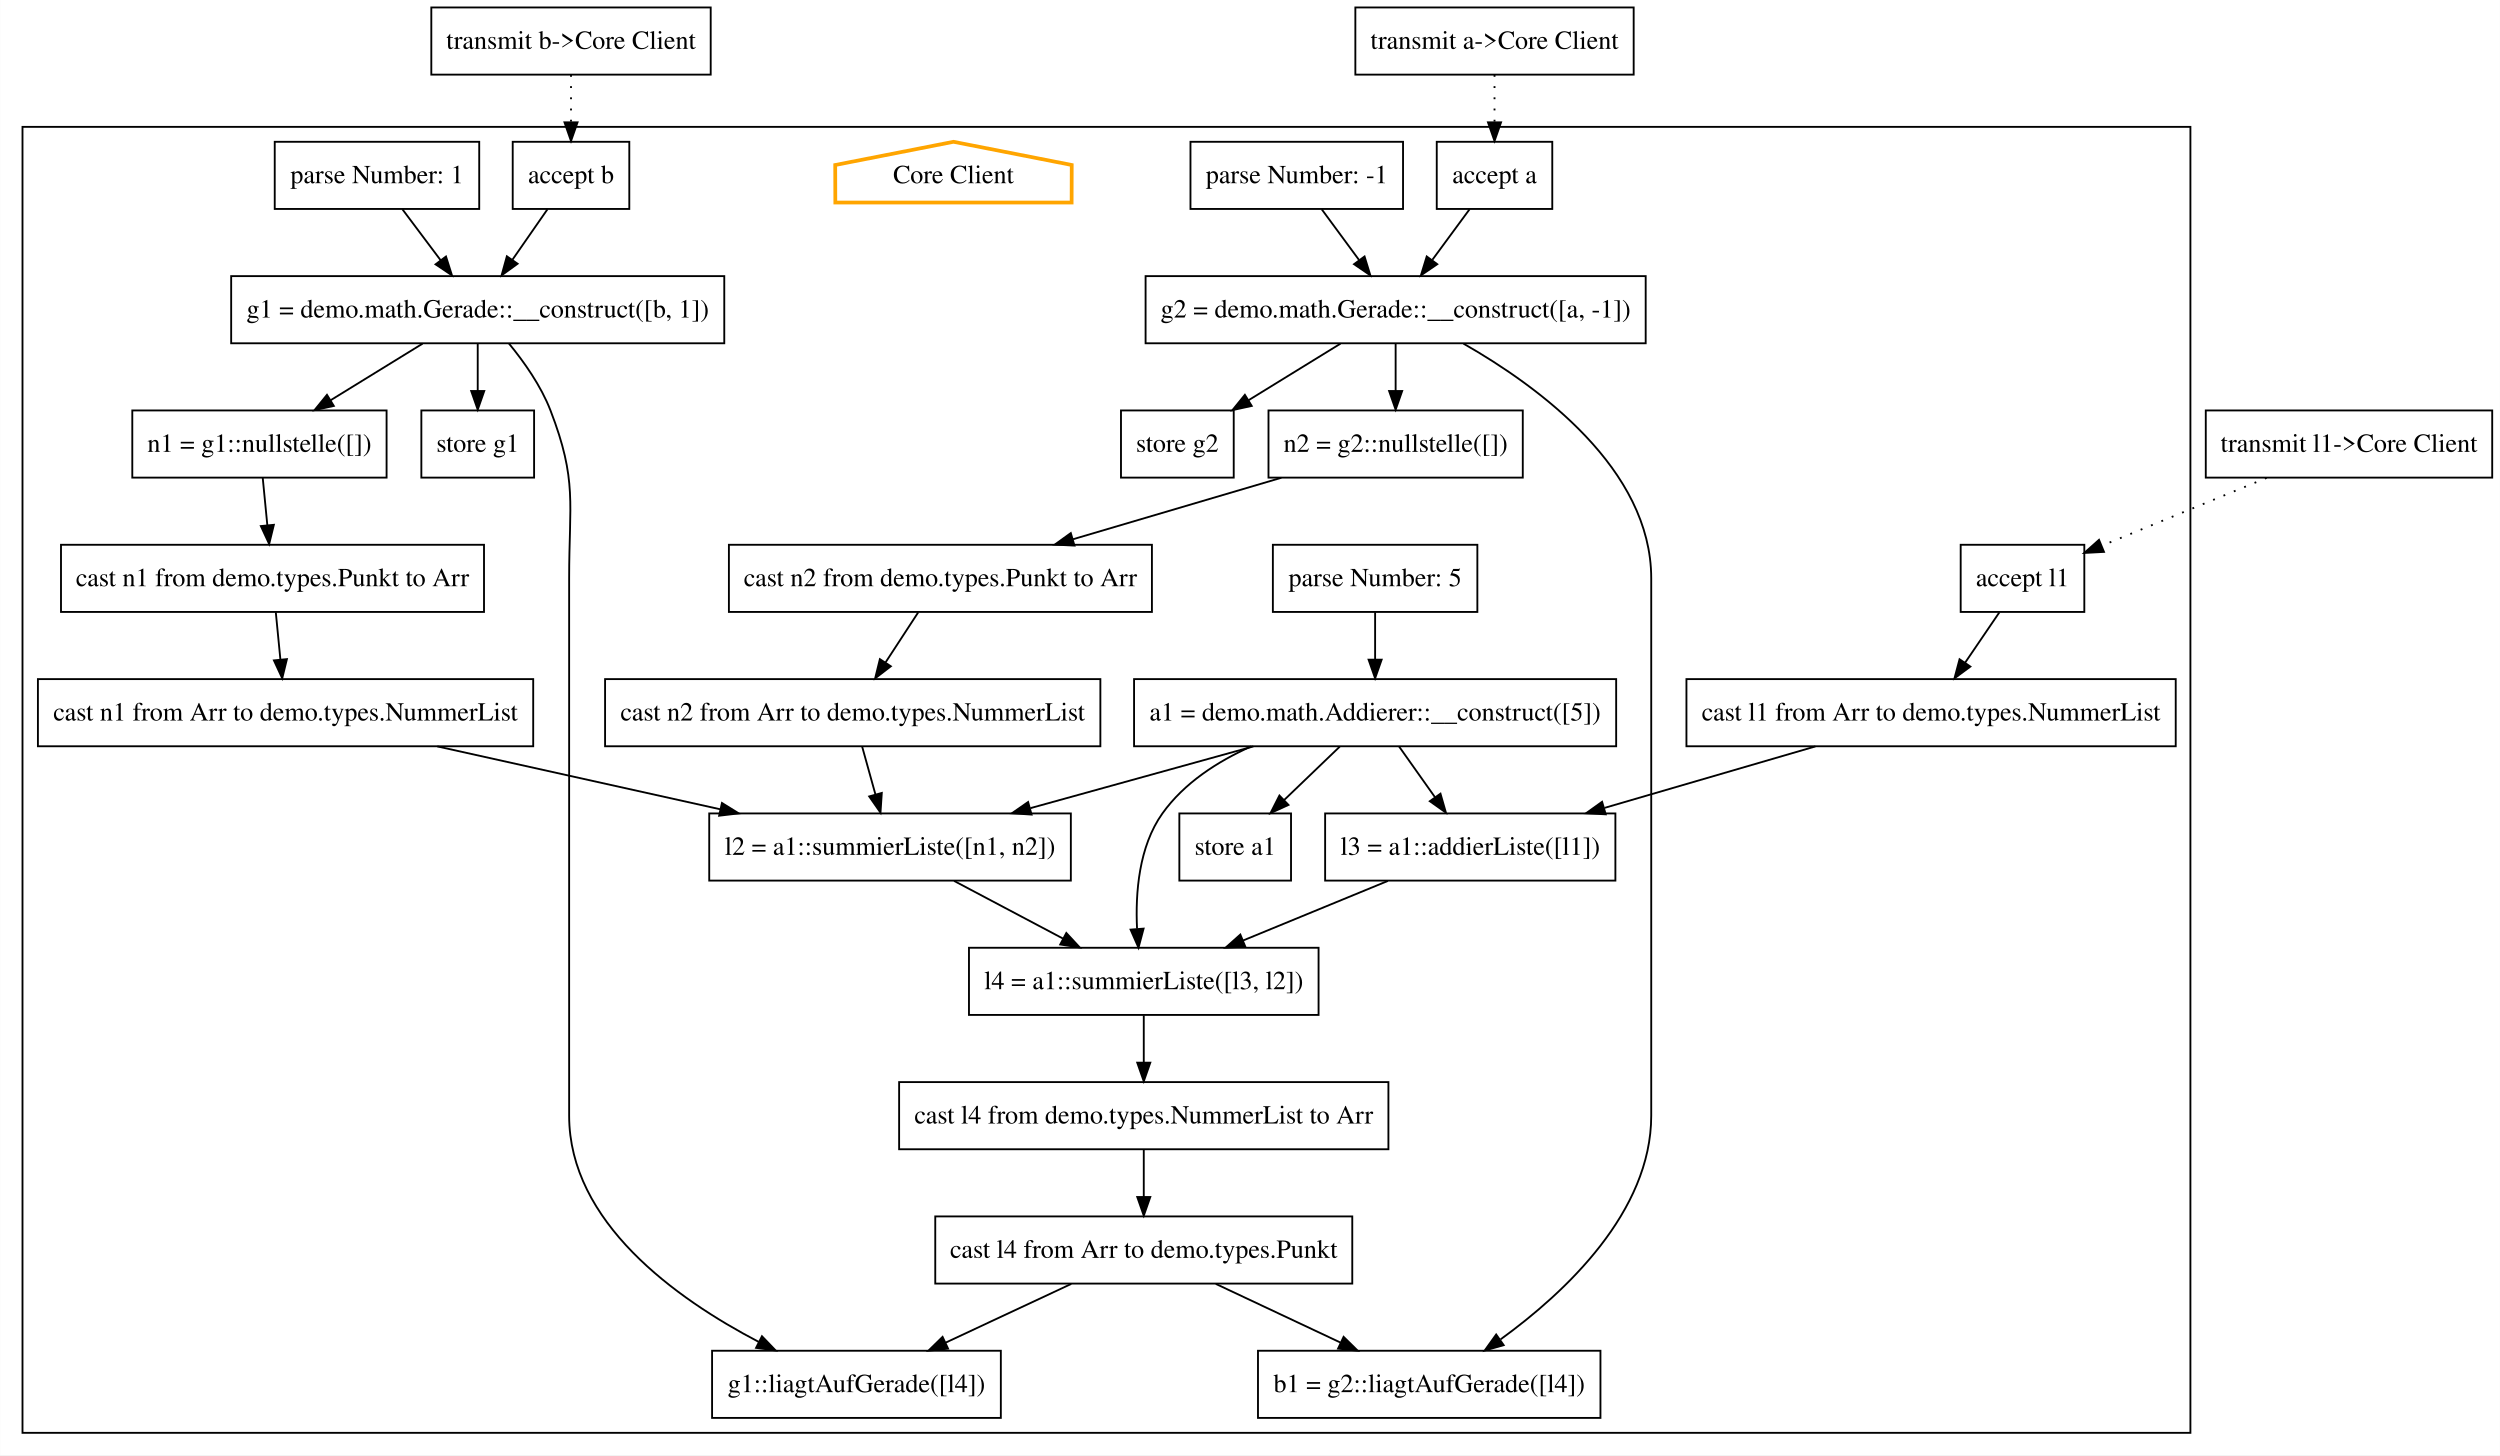
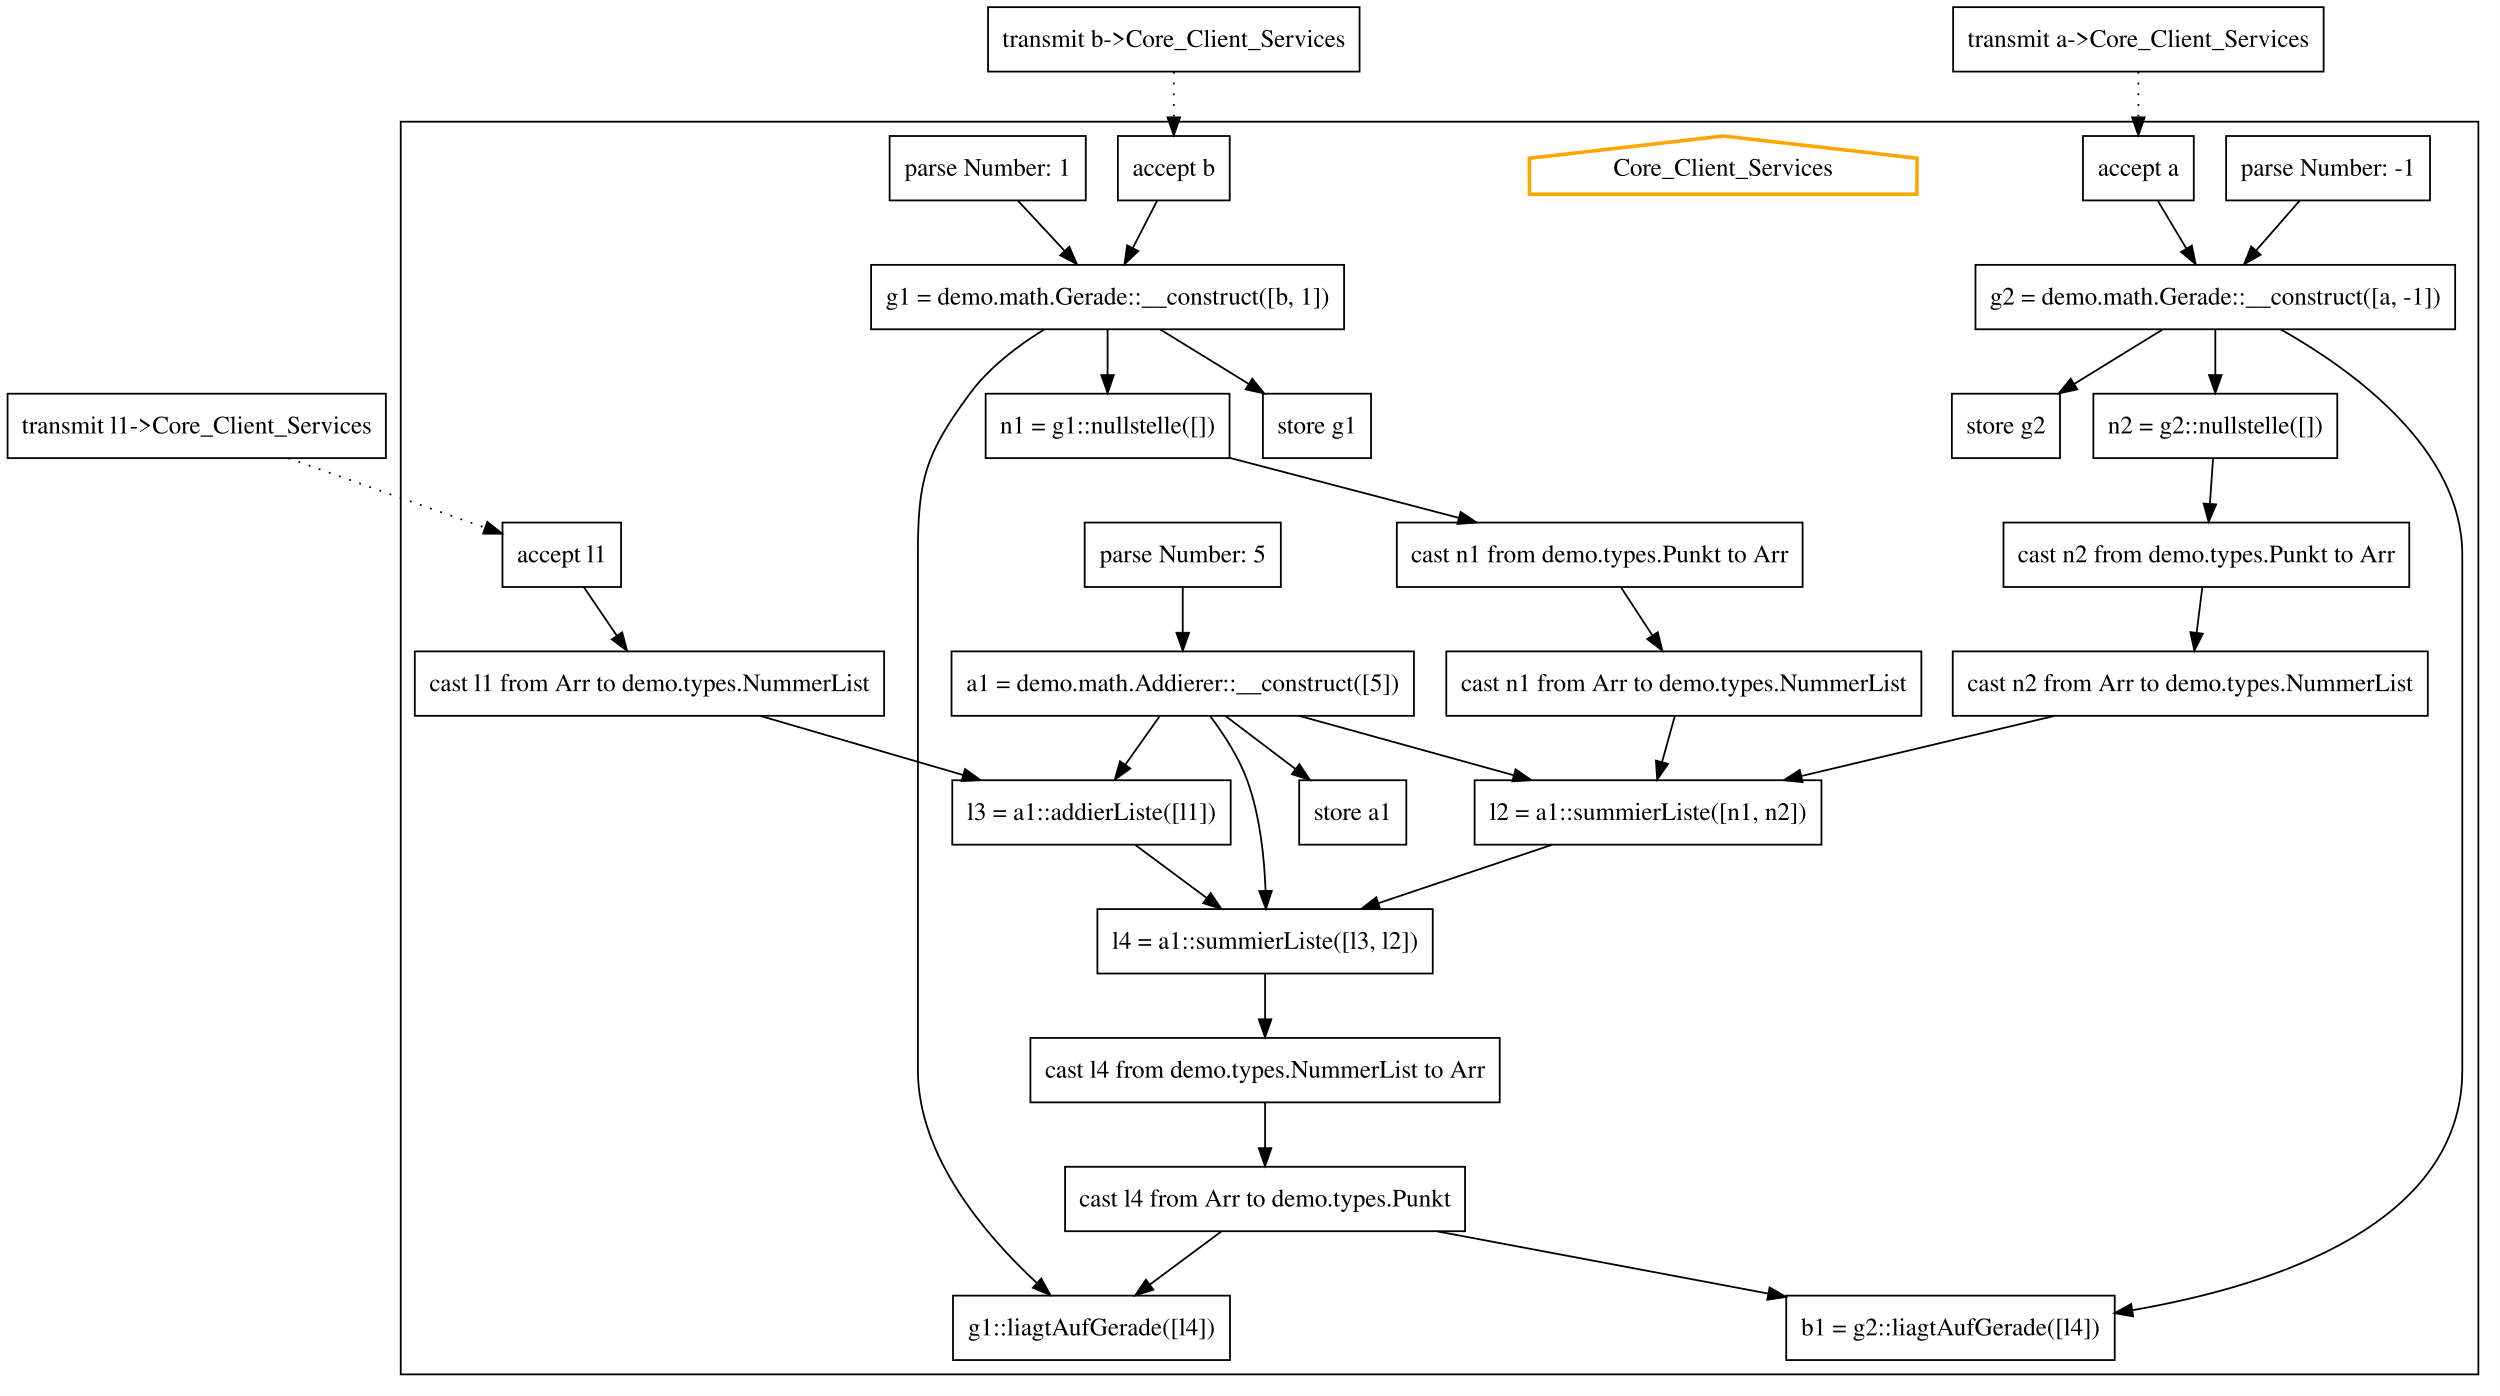
- <svg xmlns="http://www.w3.org/2000/svg" width="1340pt" height="780pt" viewBox="0.00 0.00 1339.88 780.00">
+ <svg xmlns="http://www.w3.org/2000/svg" width="1397pt" height="780pt" viewBox="0.00 0.00 1396.85 780.00">
  <g id="graph0" class="graph" transform="scale(1 1) rotate(0) translate(4 776)">
-     <polygon fill="#ffffff" stroke="transparent" points="-4,4 -4,-776 1335.882,-776 1335.882,4 -4,4" />
+     <polygon fill="#ffffff" stroke="transparent" points="-4,4 -4,-776 1392.846,-776 1392.846,4 -4,4" />
    <g id="clust1" class="cluster">
-       <polygon fill="none" stroke="#000000" points="8,-8 8,-708 1170,-708 1170,-8 8,-8" />
+       <polygon fill="none" stroke="#000000" points="219.846,-8 219.846,-708 1380.846,-708 1380.846,-8 219.846,-8" />
    </g>
    <g id="node1" class="node">
-       <polygon fill="none" stroke="#000000" points="871.589,-772 722.411,-772 722.411,-736 871.589,-736 871.589,-772" />
-       <text text-anchor="middle" x="797" y="-749.8" font-family="Times,serif" font-size="14.00" fill="#000000">transmit a-&gt;Core Client</text>
+       <polygon fill="none" stroke="#000000" points="211.539,-556 .154,-556 .154,-520 211.539,-520 211.539,-556" />
+       <text text-anchor="middle" x="105.846" y="-533.8" font-family="Times,serif" font-size="14.00" fill="#000000">transmit l1-&gt;Core_Client_Services</text>
    </g>
    <g id="node5" class="node">
-       <polygon fill="none" stroke="#000000" points="827.961,-700 766.039,-700 766.039,-664 827.961,-664 827.961,-700" />
-       <text text-anchor="middle" x="797" y="-677.8" font-family="Times,serif" font-size="14.00" fill="#000000">accept a</text>
+       <polygon fill="none" stroke="#000000" points="342.981,-484 276.711,-484 276.711,-448 342.981,-448 342.981,-484" />
+       <text text-anchor="middle" x="309.846" y="-461.8" font-family="Times,serif" font-size="14.00" fill="#000000">accept l1</text>
    </g>
    <g id="edge30" class="edge">
-       <path fill="none" stroke="#000000" stroke-dasharray="1,5" d="M797,-735.831C797,-728.131 797,-718.974 797,-710.417" />
-       <polygon fill="#000000" stroke="#000000" points="800.5,-710.413 797,-700.413 793.5,-710.413 800.5,-710.413" />
+       <path fill="none" stroke="#000000" stroke-dasharray="1,5" d="M157.061,-519.924C190.967,-507.957 234.925,-492.443 266.981,-481.129" />
+       <polygon fill="#000000" stroke="#000000" points="268.257,-484.39 276.522,-477.761 265.927,-477.789 268.257,-484.39" />
    </g>
    <g id="node2" class="node">
-       <polygon fill="none" stroke="#000000" points="1331.765,-556 1178.235,-556 1178.235,-520 1331.765,-520 1331.765,-556" />
-       <text text-anchor="middle" x="1255" y="-533.8" font-family="Times,serif" font-size="14.00" fill="#000000">transmit l1-&gt;Core Client</text>
+       <polygon fill="none" stroke="#000000" points="755.649,-772 548.043,-772 548.043,-736 755.649,-736 755.649,-772" />
+       <text text-anchor="middle" x="651.846" y="-749.8" font-family="Times,serif" font-size="14.00" fill="#000000">transmit b-&gt;Core_Client_Services</text>
+     </g>
+     <g id="node3" class="node">
+       <polygon fill="none" stroke="#000000" points="683.092,-700 620.601,-700 620.601,-664 683.092,-664 683.092,-700" />
+       <text text-anchor="middle" x="651.846" y="-677.8" font-family="Times,serif" font-size="14.00" fill="#000000">accept b</text>
+     </g>
+     <g id="edge31" class="edge">
+       <path fill="none" stroke="#000000" stroke-dasharray="1,5" d="M651.846,-735.831C651.846,-728.131 651.846,-718.974 651.846,-710.417" />
+       <polygon fill="#000000" stroke="#000000" points="655.346,-710.413 651.846,-700.413 648.346,-710.413 655.346,-710.413" />
+     </g>
+     <g id="node24" class="node">
+       <polygon fill="none" stroke="#000000" points="746.998,-628 482.695,-628 482.695,-592 746.998,-592 746.998,-628" />
+       <text text-anchor="middle" x="614.846" y="-605.8" font-family="Times,serif" font-size="14.00" fill="#000000">g1 = demo.math.Gerade::__construct([b, 1])</text>
+     </g>
+     <g id="edge2" class="edge">
+       <path fill="none" stroke="#000000" d="M642.51,-663.831C638.422,-655.877 633.536,-646.369 629.015,-637.572" />
+       <polygon fill="#000000" stroke="#000000" points="631.992,-635.708 624.309,-628.413 625.766,-638.907 631.992,-635.708" />
+     </g>
+     <g id="node4" class="node">
+       <polygon fill="none" stroke="#000000" points="1221.807,-700 1159.886,-700 1159.886,-664 1221.807,-664 1221.807,-700" />
+       <text text-anchor="middle" x="1190.846" y="-677.8" font-family="Times,serif" font-size="14.00" fill="#000000">accept a</text>
+     </g>
+     <g id="node23" class="node">
+       <polygon fill="none" stroke="#000000" points="1367.873,-628 1099.819,-628 1099.819,-592 1367.873,-592 1367.873,-628" />
+       <text text-anchor="middle" x="1233.846" y="-605.8" font-family="Times,serif" font-size="14.00" fill="#000000">g2 = demo.math.Gerade::__construct([a, -1])</text>
+     </g>
+     <g id="edge10" class="edge">
+       <path fill="none" stroke="#000000" d="M1201.697,-663.831C1206.548,-655.708 1212.368,-645.964 1217.714,-637.012" />
+       <polygon fill="#000000" stroke="#000000" points="1220.727,-638.793 1222.849,-628.413 1214.717,-635.204 1220.727,-638.793" />
+     </g>
+     <g id="node28" class="node">
+       <polygon fill="none" stroke="#000000" points="489.974,-412 227.718,-412 227.718,-376 489.974,-376 489.974,-412" />
+       <text text-anchor="middle" x="358.846" y="-389.8" font-family="Times,serif" font-size="14.00" fill="#000000">cast l1 from Arr to demo.types.NummerList</text>
+     </g>
+     <g id="edge4" class="edge">
+       <path fill="none" stroke="#000000" d="M322.211,-447.831C327.797,-439.623 334.509,-429.761 340.653,-420.732" />
+       <polygon fill="#000000" stroke="#000000" points="343.582,-422.65 346.315,-412.413 337.795,-418.711 343.582,-422.65" />
    </g>
    <g id="node6" class="node">
-       <polygon fill="none" stroke="#000000" points="1113.135,-484 1046.865,-484 1046.865,-448 1113.135,-448 1113.135,-484" />
-       <text text-anchor="middle" x="1080" y="-461.8" font-family="Times,serif" font-size="14.00" fill="#000000">accept l1</text>
-     </g>
-     <g id="edge31" class="edge">
-       <path fill="none" stroke="#000000" stroke-dasharray="1,5" d="M1210.84,-519.831C1183.786,-508.701 1149.337,-494.527 1122.579,-483.518" />
-       <polygon fill="#000000" stroke="#000000" points="1123.676,-480.185 1113.096,-479.617 1121.012,-486.658 1123.676,-480.185" />
-     </g>
-     <g id="node3" class="node">
-       <polygon fill="none" stroke="#000000" points="333.246,-700 270.754,-700 270.754,-664 333.246,-664 333.246,-700" />
-       <text text-anchor="middle" x="302" y="-677.8" font-family="Times,serif" font-size="14.00" fill="#000000">accept b</text>
+       <polygon fill="none" stroke="#000000" points="1294.363,-772 1087.33,-772 1087.33,-736 1294.363,-736 1294.363,-772" />
+       <text text-anchor="middle" x="1190.846" y="-749.8" font-family="Times,serif" font-size="14.00" fill="#000000">transmit a-&gt;Core_Client_Services</text>
+     </g>
+     <g id="edge32" class="edge">
+       <path fill="none" stroke="#000000" stroke-dasharray="1,5" d="M1190.846,-735.831C1190.846,-728.131 1190.846,-718.974 1190.846,-710.417" />
+       <polygon fill="#000000" stroke="#000000" points="1194.346,-710.413 1190.846,-700.413 1187.346,-710.413 1194.346,-710.413" />
+     </g>
+     <g id="node7" class="node">
+       <polygon fill="none" stroke="#ffa500" stroke-width="2" points="1067.192,-687.562 958.846,-700 850.5,-687.562 850.601,-667.438 1067.091,-667.438 1067.192,-687.562" />
+       <text text-anchor="middle" x="958.846" y="-677.8" font-family="Times,serif" font-size="14.00" fill="#000000">Core_Client_Services</text>
+     </g>
+     <g id="node8" class="node">
+       <polygon fill="none" stroke="#000000" points="1177.629,-52 994.064,-52 994.064,-16 1177.629,-16 1177.629,-52" />
+       <text text-anchor="middle" x="1085.846" y="-29.8" font-family="Times,serif" font-size="14.00" fill="#000000">b1 = g2::liagtAufGerade([l4])</text>
+     </g>
+     <g id="node9" class="node">
+       <polygon fill="none" stroke="#000000" points="1342.216,-484 1115.477,-484 1115.477,-448 1342.216,-448 1342.216,-484" />
+       <text text-anchor="middle" x="1228.846" y="-461.8" font-family="Times,serif" font-size="14.00" fill="#000000">cast n2 from demo.types.Punkt to Arr</text>
+     </g>
+     <g id="node29" class="node">
+       <polygon fill="none" stroke="#000000" points="1352.585,-412 1087.108,-412 1087.108,-376 1352.585,-376 1352.585,-412" />
+       <text text-anchor="middle" x="1219.846" y="-389.8" font-family="Times,serif" font-size="14.00" fill="#000000">cast n2 from Arr to demo.types.NummerList</text>
+     </g>
+     <g id="edge1" class="edge">
+       <path fill="none" stroke="#000000" d="M1226.575,-447.831C1225.613,-440.131 1224.468,-430.974 1223.398,-422.417" />
+       <polygon fill="#000000" stroke="#000000" points="1226.861,-421.902 1222.148,-412.413 1219.915,-422.77 1226.861,-421.902" />
+     </g>
+     <g id="node10" class="node">
+       <polygon fill="none" stroke="#000000" points="796.539,-268 609.154,-268 609.154,-232 796.539,-232 796.539,-268" />
+       <text text-anchor="middle" x="702.846" y="-245.8" font-family="Times,serif" font-size="14.00" fill="#000000">l4 = a1::summierListe([l3, l2])</text>
+     </g>
+     <g id="node22" class="node">
+       <polygon fill="none" stroke="#000000" points="833.974,-196 571.718,-196 571.718,-160 833.974,-160 833.974,-196" />
+       <text text-anchor="middle" x="702.846" y="-173.8" font-family="Times,serif" font-size="14.00" fill="#000000">cast l4 from demo.types.NummerList to Arr</text>
+     </g>
+     <g id="edge3" class="edge">
+       <path fill="none" stroke="#000000" d="M702.846,-231.831C702.846,-224.131 702.846,-214.974 702.846,-206.417" />
+       <polygon fill="#000000" stroke="#000000" points="706.346,-206.413 702.846,-196.413 699.346,-206.413 706.346,-206.413" />
+     </g>
+     <g id="node11" class="node">
+       <polygon fill="none" stroke="#000000" points="711.65,-484 602.042,-484 602.042,-448 711.65,-448 711.65,-484" />
+       <text text-anchor="middle" x="656.846" y="-461.8" font-family="Times,serif" font-size="14.00" fill="#000000">parse Number: 5</text>
+     </g>
+     <g id="node30" class="node">
+       <polygon fill="none" stroke="#000000" points="786.049,-412 527.643,-412 527.643,-376 786.049,-376 786.049,-412" />
+       <text text-anchor="middle" x="656.846" y="-389.8" font-family="Times,serif" font-size="14.00" fill="#000000">a1 = demo.math.Addierer::__construct([5])</text>
+     </g>
+     <g id="edge5" class="edge">
+       <path fill="none" stroke="#000000" d="M656.846,-447.831C656.846,-440.131 656.846,-430.974 656.846,-422.417" />
+       <polygon fill="#000000" stroke="#000000" points="660.346,-422.413 656.846,-412.413 653.346,-422.413 660.346,-422.413" />
    </g>
    <g id="node12" class="node">
-       <polygon fill="none" stroke="#000000" points="384.151,-628 119.849,-628 119.849,-592 384.151,-592 384.151,-628" />
-       <text text-anchor="middle" x="252" y="-605.8" font-family="Times,serif" font-size="14.00" fill="#000000">g1 = demo.math.Gerade::__construct([b, 1])</text>
-     </g>
-     <g id="edge2" class="edge">
-       <path fill="none" stroke="#000000" d="M289.383,-663.831C283.683,-655.623 276.834,-645.761 270.564,-636.732" />
-       <polygon fill="#000000" stroke="#000000" points="273.366,-634.631 264.787,-628.413 267.616,-638.623 273.366,-634.631" />
-     </g>
-     <g id="node4" class="node">
-       <polygon fill="none" stroke="#000000" points="376.875,-772 227.125,-772 227.125,-736 376.875,-736 376.875,-772" />
-       <text text-anchor="middle" x="302" y="-749.8" font-family="Times,serif" font-size="14.00" fill="#000000">transmit b-&gt;Core Client</text>
-     </g>
-     <g id="edge32" class="edge">
-       <path fill="none" stroke="#000000" stroke-dasharray="1,5" d="M302,-735.831C302,-728.131 302,-718.974 302,-710.417" />
-       <polygon fill="#000000" stroke="#000000" points="305.5,-710.413 302,-700.413 298.5,-710.413 305.5,-710.413" />
-     </g>
-     <g id="node22" class="node">
-       <polygon fill="none" stroke="#000000" points="878.027,-628 609.973,-628 609.973,-592 878.027,-592 878.027,-628" />
-       <text text-anchor="middle" x="744" y="-605.8" font-family="Times,serif" font-size="14.00" fill="#000000">g2 = demo.math.Gerade::__construct([a, -1])</text>
+       <polygon fill="none" stroke="#000000" points="1003.216,-484 776.477,-484 776.477,-448 1003.216,-448 1003.216,-484" />
+       <text text-anchor="middle" x="889.846" y="-461.8" font-family="Times,serif" font-size="14.00" fill="#000000">cast n1 from demo.types.Punkt to Arr</text>
+     </g>
+     <g id="node15" class="node">
+       <polygon fill="none" stroke="#000000" points="1069.585,-412 804.108,-412 804.108,-376 1069.585,-376 1069.585,-412" />
+       <text text-anchor="middle" x="936.846" y="-389.8" font-family="Times,serif" font-size="14.00" fill="#000000">cast n1 from Arr to demo.types.NummerList</text>
+     </g>
+     <g id="edge6" class="edge">
+       <path fill="none" stroke="#000000" d="M901.706,-447.831C907.009,-439.708 913.37,-429.964 919.213,-421.012" />
+       <polygon fill="#000000" stroke="#000000" points="922.291,-422.7 924.826,-412.413 916.429,-418.874 922.291,-422.7" />
+     </g>
+     <g id="node13" class="node">
+       <polygon fill="none" stroke="#000000" points="683.233,-52 528.459,-52 528.459,-16 683.233,-16 683.233,-52" />
+       <text text-anchor="middle" x="605.846" y="-29.8" font-family="Times,serif" font-size="14.00" fill="#000000">g1::liagtAufGerade([l4])</text>
+     </g>
+     <g id="node14" class="node">
+       <polygon fill="none" stroke="#000000" points="1301.994,-556 1165.698,-556 1165.698,-520 1301.994,-520 1301.994,-556" />
+       <text text-anchor="middle" x="1233.846" y="-533.8" font-family="Times,serif" font-size="14.00" fill="#000000">n2 = g2::nullstelle([])</text>
+     </g>
+     <g id="edge7" class="edge">
+       <path fill="none" stroke="#000000" d="M1232.584,-519.831C1232.05,-512.131 1231.414,-502.974 1230.82,-494.417" />
+       <polygon fill="#000000" stroke="#000000" points="1234.309,-494.147 1230.125,-484.413 1227.326,-494.632 1234.309,-494.147" />
+     </g>
+     <g id="node27" class="node">
+       <polygon fill="none" stroke="#000000" points="1013.76,-340 819.933,-340 819.933,-304 1013.76,-304 1013.76,-340" />
+       <text text-anchor="middle" x="916.846" y="-317.8" font-family="Times,serif" font-size="14.00" fill="#000000">l2 = a1::summierListe([n1, n2])</text>
+     </g>
+     <g id="edge8" class="edge">
+       <path fill="none" stroke="#000000" d="M931.799,-375.831C929.637,-368.046 927.061,-358.773 924.661,-350.135" />
+       <polygon fill="#000000" stroke="#000000" points="928.01,-349.112 921.961,-340.413 921.265,-350.985 928.01,-349.112" />
+     </g>
+     <g id="node16" class="node">
+       <polygon fill="none" stroke="#000000" points="1353.812,-700 1239.88,-700 1239.88,-664 1353.812,-664 1353.812,-700" />
+       <text text-anchor="middle" x="1296.846" y="-677.8" font-family="Times,serif" font-size="14.00" fill="#000000">parse Number: -1</text>
+     </g>
+     <g id="edge9" class="edge">
+       <path fill="none" stroke="#000000" d="M1280.949,-663.831C1273.618,-655.454 1264.78,-645.353 1256.749,-636.175" />
+       <polygon fill="#000000" stroke="#000000" points="1259.177,-633.634 1249.958,-628.413 1253.909,-638.244 1259.177,-633.634" />
+     </g>
+     <g id="node17" class="node">
+       <polygon fill="none" stroke="#000000" points="814.605,-124 591.087,-124 591.087,-88 814.605,-88 814.605,-124" />
+       <text text-anchor="middle" x="702.846" y="-101.8" font-family="Times,serif" font-size="14.00" fill="#000000">cast l4 from Arr to demo.types.Punkt</text>
+     </g>
+     <g id="edge11" class="edge">
+       <path fill="none" stroke="#000000" d="M798.999,-87.924C855.334,-77.334 926.449,-63.965 983.775,-53.188" />
+       <polygon fill="#000000" stroke="#000000" points="984.765,-56.564 993.946,-51.276 983.471,-49.684 984.765,-56.564" />
+     </g>
+     <g id="edge12" class="edge">
+       <path fill="none" stroke="#000000" d="M678.369,-87.831C666.307,-78.878 651.592,-67.956 638.578,-58.295" />
+       <polygon fill="#000000" stroke="#000000" points="640.431,-55.313 630.316,-52.163 636.259,-60.934 640.431,-55.313" />
+     </g>
+     <g id="node18" class="node">
+       <polygon fill="none" stroke="#000000" points="781.774,-340 721.918,-340 721.918,-304 781.774,-304 781.774,-340" />
+       <text text-anchor="middle" x="751.846" y="-317.8" font-family="Times,serif" font-size="14.00" fill="#000000">store a1</text>
+     </g>
+     <g id="node19" class="node">
+       <polygon fill="none" stroke="#000000" points="1147.061,-556 1086.632,-556 1086.632,-520 1147.061,-520 1147.061,-556" />
+       <text text-anchor="middle" x="1116.846" y="-533.8" font-family="Times,serif" font-size="14.00" fill="#000000">store g2</text>
+     </g>
+     <g id="node20" class="node">
+       <polygon fill="none" stroke="#000000" points="602.65,-700 493.042,-700 493.042,-664 602.65,-664 602.65,-700" />
+       <text text-anchor="middle" x="547.846" y="-677.8" font-family="Times,serif" font-size="14.00" fill="#000000">parse Number: 1</text>
    </g>
    <g id="edge13" class="edge">
-       <path fill="none" stroke="#000000" d="M783.626,-663.831C777.584,-655.623 770.324,-645.761 763.678,-636.732" />
-       <polygon fill="#000000" stroke="#000000" points="766.301,-634.392 757.554,-628.413 760.664,-638.542 766.301,-634.392" />
+       <path fill="none" stroke="#000000" d="M564.753,-663.831C572.628,-655.369 582.138,-645.149 590.747,-635.897" />
+       <polygon fill="#000000" stroke="#000000" points="593.462,-638.118 597.712,-628.413 588.337,-633.35 593.462,-638.118" />
    </g>
    <g id="node21" class="node">
-       <polygon fill="none" stroke="#000000" points="1162.128,-412 899.872,-412 899.872,-376 1162.128,-376 1162.128,-412" />
-       <text text-anchor="middle" x="1031" y="-389.8" font-family="Times,serif" font-size="14.00" fill="#000000">cast l1 from Arr to demo.types.NummerList</text>
+       <polygon fill="none" stroke="#000000" points="762.061,-556 701.632,-556 701.632,-520 762.061,-520 762.061,-556" />
+       <text text-anchor="middle" x="731.846" y="-533.8" font-family="Times,serif" font-size="14.00" fill="#000000">store g1</text>
+     </g>
+     <g id="edge14" class="edge">
+       <path fill="none" stroke="#000000" d="M702.846,-159.831C702.846,-152.131 702.846,-142.974 702.846,-134.417" />
+       <polygon fill="#000000" stroke="#000000" points="706.346,-134.413 702.846,-124.413 699.346,-134.413 706.346,-134.413" />
+     </g>
+     <g id="edge15" class="edge">
+       <path fill="none" stroke="#000000" d="M1270.465,-591.891C1311.349,-568.791 1371.846,-524.692 1371.846,-466 1371.846,-466 1371.846,-466 1371.846,-178 1371.846,-92.929 1269.65,-58.108 1187.437,-43.86" />
+       <polygon fill="#000000" stroke="#000000" points="1187.955,-40.398 1177.518,-42.223 1186.815,-47.305 1187.955,-40.398" />
+     </g>
+     <g id="edge16" class="edge">
+       <path fill="none" stroke="#000000" d="M1233.846,-591.831C1233.846,-584.131 1233.846,-574.974 1233.846,-566.417" />
+       <polygon fill="#000000" stroke="#000000" points="1237.346,-566.413 1233.846,-556.413 1230.346,-566.413 1237.346,-566.413" />
+     </g>
+     <g id="edge17" class="edge">
+       <path fill="none" stroke="#000000" d="M1204.322,-591.831C1189.357,-582.622 1171.008,-571.33 1154.986,-561.471" />
+       <polygon fill="#000000" stroke="#000000" points="1156.712,-558.423 1146.361,-556.163 1153.043,-564.385 1156.712,-558.423" />
+     </g>
+     <g id="edge18" class="edge">
+       <path fill="none" stroke="#000000" d="M579.468,-591.934C564.795,-582.893 548.7,-570.717 537.846,-556 512.902,-522.178 508.846,-508.025 508.846,-466 508.846,-466 508.846,-466 508.846,-178 508.846,-129.783 546.718,-85.6 575.134,-59.235" />
+       <polygon fill="#000000" stroke="#000000" points="577.767,-61.574 582.859,-52.283 573.084,-56.371 577.767,-61.574" />
+     </g>
+     <g id="edge19" class="edge">
+       <path fill="none" stroke="#000000" d="M644.37,-591.831C659.335,-582.622 677.685,-571.33 693.706,-561.471" />
+       <polygon fill="#000000" stroke="#000000" points="695.649,-564.385 702.332,-556.163 691.981,-558.423 695.649,-564.385" />
+     </g>
+     <g id="node26" class="node">
+       <polygon fill="none" stroke="#000000" points="682.994,-556 546.698,-556 546.698,-520 682.994,-520 682.994,-556" />
+       <text text-anchor="middle" x="614.846" y="-533.8" font-family="Times,serif" font-size="14.00" fill="#000000">n1 = g1::nullstelle([])</text>
    </g>
    <g id="edge20" class="edge">
-       <path fill="none" stroke="#000000" d="M1067.635,-447.831C1062.049,-439.623 1055.337,-429.761 1049.193,-420.732" />
-       <polygon fill="#000000" stroke="#000000" points="1052.051,-418.711 1043.531,-412.413 1046.264,-422.65 1052.051,-418.711" />
-     </g>
-     <g id="node7" class="node">
-       <polygon fill="none" stroke="#ffa500" stroke-width="2" points="570.387,-687.562 507,-700 443.613,-687.562 443.672,-667.438 570.328,-667.438 570.387,-687.562" />
-       <text text-anchor="middle" x="507" y="-677.8" font-family="Times,serif" font-size="14.00" fill="#000000">Core Client</text>
-     </g>
-     <g id="node8" class="node">
-       <polygon fill="none" stroke="#000000" points="861.789,-340 706.211,-340 706.211,-304 861.789,-304 861.789,-340" />
-       <text text-anchor="middle" x="784" y="-317.8" font-family="Times,serif" font-size="14.00" fill="#000000">l3 = a1::addierListe([l1])</text>
-     </g>
-     <g id="node18" class="node">
-       <polygon fill="none" stroke="#000000" points="702.692,-268 515.308,-268 515.308,-232 702.692,-232 702.692,-268" />
-       <text text-anchor="middle" x="609" y="-245.8" font-family="Times,serif" font-size="14.00" fill="#000000">l4 = a1::summierListe([l3, l2])</text>
-     </g>
-     <g id="edge1" class="edge">
-       <path fill="none" stroke="#000000" d="M739.84,-303.831C716.227,-294.116 686.98,-282.083 662.13,-271.859" />
-       <polygon fill="#000000" stroke="#000000" points="663.422,-268.606 652.842,-268.038 660.759,-275.08 663.422,-268.606" />
-     </g>
-     <g id="node9" class="node">
-       <polygon fill="none" stroke="#000000" points="853.782,-52 670.218,-52 670.218,-16 853.782,-16 853.782,-52" />
-       <text text-anchor="middle" x="762" y="-29.8" font-family="Times,serif" font-size="14.00" fill="#000000">b1 = g2::liagtAufGerade([l4])</text>
-     </g>
-     <g id="node10" class="node">
-       <polygon fill="none" stroke="#000000" points="687.928,-340 628.072,-340 628.072,-304 687.928,-304 687.928,-340" />
-       <text text-anchor="middle" x="658" y="-317.8" font-family="Times,serif" font-size="14.00" fill="#000000">store a1</text>
-     </g>
-     <g id="node11" class="node">
-       <polygon fill="none" stroke="#000000" points="747.966,-700 634.034,-700 634.034,-664 747.966,-664 747.966,-700" />
-       <text text-anchor="middle" x="691" y="-677.8" font-family="Times,serif" font-size="14.00" fill="#000000">parse Number: -1</text>
-     </g>
-     <g id="edge3" class="edge">
-       <path fill="none" stroke="#000000" d="M704.374,-663.831C710.416,-655.623 717.676,-645.761 724.322,-636.732" />
-       <polygon fill="#000000" stroke="#000000" points="727.336,-638.542 730.446,-628.413 721.699,-634.392 727.336,-638.542" />
-     </g>
-     <g id="node16" class="node">
-       <polygon fill="none" stroke="#000000" points="282.214,-556 221.786,-556 221.786,-520 282.214,-520 282.214,-556" />
-       <text text-anchor="middle" x="252" y="-533.8" font-family="Times,serif" font-size="14.00" fill="#000000">store g1</text>
-     </g>
-     <g id="edge4" class="edge">
-       <path fill="none" stroke="#000000" d="M252,-591.831C252,-584.131 252,-574.974 252,-566.417" />
-       <polygon fill="#000000" stroke="#000000" points="255.5,-566.413 252,-556.413 248.5,-566.413 255.5,-566.413" />
-     </g>
-     <g id="node17" class="node">
-       <polygon fill="none" stroke="#000000" points="203.148,-556 66.852,-556 66.852,-520 203.148,-520 203.148,-556" />
-       <text text-anchor="middle" x="135" y="-533.8" font-family="Times,serif" font-size="14.00" fill="#000000">n1 = g1::nullstelle([])</text>
-     </g>
-     <g id="edge5" class="edge">
-       <path fill="none" stroke="#000000" d="M222.476,-591.831C207.511,-582.622 189.161,-571.33 173.14,-561.471" />
-       <polygon fill="#000000" stroke="#000000" points="174.865,-558.423 164.515,-556.163 171.197,-564.385 174.865,-558.423" />
+       <path fill="none" stroke="#000000" d="M614.846,-591.831C614.846,-584.131 614.846,-574.974 614.846,-566.417" />
+       <polygon fill="#000000" stroke="#000000" points="618.346,-566.413 614.846,-556.413 611.346,-566.413 618.346,-566.413" />
    </g>
    <g id="node25" class="node">
-       <polygon fill="none" stroke="#000000" points="532.387,-52 377.613,-52 377.613,-16 532.387,-16 532.387,-52" />
-       <text text-anchor="middle" x="455" y="-29.8" font-family="Times,serif" font-size="14.00" fill="#000000">g1::liagtAufGerade([l4])</text>
-     </g>
-     <g id="edge6" class="edge">
-       <path fill="none" stroke="#000000" d="M268.697,-591.923C276.828,-582.045 285.923,-569.164 291,-556 305.481,-518.449 301,-506.246 301,-466 301,-466 301,-466 301,-178 301,-120.983 358.017,-80.038 402.664,-56.717" />
-       <polygon fill="#000000" stroke="#000000" points="404.35,-59.786 411.693,-52.148 401.19,-53.54 404.35,-59.786" />
-     </g>
-     <g id="node13" class="node">
-       <polygon fill="none" stroke="#000000" points="812.148,-556 675.852,-556 675.852,-520 812.148,-520 812.148,-556" />
-       <text text-anchor="middle" x="744" y="-533.8" font-family="Times,serif" font-size="14.00" fill="#000000">n2 = g2::nullstelle([])</text>
-     </g>
-     <g id="node30" class="node">
-       <polygon fill="none" stroke="#000000" points="613.369,-484 386.631,-484 386.631,-448 613.369,-448 613.369,-484" />
-       <text text-anchor="middle" x="500" y="-461.8" font-family="Times,serif" font-size="14.00" fill="#000000">cast n2 from demo.types.Punkt to Arr</text>
-     </g>
-     <g id="edge7" class="edge">
-       <path fill="none" stroke="#000000" d="M682.743,-519.924C648.807,-509.91 606.452,-497.412 571.065,-486.97" />
-       <polygon fill="#000000" stroke="#000000" points="571.864,-483.557 561.282,-484.083 569.882,-490.27 571.864,-483.557" />
-     </g>
-     <g id="node14" class="node">
-       <polygon fill="none" stroke="#000000" points="720.759,-124 497.241,-124 497.241,-88 720.759,-88 720.759,-124" />
-       <text text-anchor="middle" x="609" y="-101.8" font-family="Times,serif" font-size="14.00" fill="#000000">cast l4 from Arr to demo.types.Punkt</text>
-     </g>
-     <g id="edge8" class="edge">
-       <path fill="none" stroke="#000000" d="M647.608,-87.831C667.889,-78.287 692.924,-66.507 714.397,-56.401" />
-       <polygon fill="#000000" stroke="#000000" points="716.111,-59.463 723.669,-52.038 713.131,-53.129 716.111,-59.463" />
-     </g>
-     <g id="edge9" class="edge">
-       <path fill="none" stroke="#000000" d="M570.139,-87.831C549.726,-78.287 524.528,-66.507 502.914,-56.401" />
-       <polygon fill="#000000" stroke="#000000" points="504.123,-53.103 493.581,-52.038 501.158,-59.444 504.123,-53.103" />
-     </g>
-     <g id="node15" class="node">
-       <polygon fill="none" stroke="#000000" points="281.738,-412 16.262,-412 16.262,-376 281.738,-376 281.738,-412" />
-       <text text-anchor="middle" x="149" y="-389.8" font-family="Times,serif" font-size="14.00" fill="#000000">cast n1 from Arr to demo.types.NummerList</text>
-     </g>
-     <g id="node26" class="node">
-       <polygon fill="none" stroke="#000000" points="569.913,-340 376.087,-340 376.087,-304 569.913,-304 569.913,-340" />
-       <text text-anchor="middle" x="473" y="-317.8" font-family="Times,serif" font-size="14.00" fill="#000000">l2 = a1::summierListe([n1, n2])</text>
-     </g>
-     <g id="edge10" class="edge">
-       <path fill="none" stroke="#000000" d="M230.341,-375.924C276.454,-365.677 334.274,-352.828 381.905,-342.243" />
-       <polygon fill="#000000" stroke="#000000" points="382.904,-345.607 391.907,-340.021 381.386,-338.773 382.904,-345.607" />
-     </g>
-     <g id="node24" class="node">
-       <polygon fill="none" stroke="#000000" points="255.369,-484 28.631,-484 28.631,-448 255.369,-448 255.369,-484" />
-       <text text-anchor="middle" x="142" y="-461.8" font-family="Times,serif" font-size="14.00" fill="#000000">cast n1 from demo.types.Punkt to Arr</text>
-     </g>
-     <g id="edge11" class="edge">
-       <path fill="none" stroke="#000000" d="M136.766,-519.831C137.515,-512.131 138.405,-502.974 139.237,-494.417" />
-       <polygon fill="#000000" stroke="#000000" points="142.726,-494.705 140.21,-484.413 135.758,-494.028 142.726,-494.705" />
-     </g>
-     <g id="node27" class="node">
-       <polygon fill="none" stroke="#000000" points="740.128,-196 477.872,-196 477.872,-160 740.128,-160 740.128,-196" />
-       <text text-anchor="middle" x="609" y="-173.8" font-family="Times,serif" font-size="14.00" fill="#000000">cast l4 from demo.types.NummerList to Arr</text>
-     </g>
-     <g id="edge12" class="edge">
-       <path fill="none" stroke="#000000" d="M609,-231.831C609,-224.131 609,-214.974 609,-206.417" />
-       <polygon fill="#000000" stroke="#000000" points="612.5,-206.413 609,-196.413 605.5,-206.413 612.5,-206.413" />
-     </g>
-     <g id="node19" class="node">
-       <polygon fill="none" stroke="#000000" points="657.215,-556 596.785,-556 596.785,-520 657.215,-520 657.215,-556" />
-       <text text-anchor="middle" x="627" y="-533.8" font-family="Times,serif" font-size="14.00" fill="#000000">store g2</text>
-     </g>
-     <g id="node20" class="node">
-       <polygon fill="none" stroke="#000000" points="787.804,-484 678.196,-484 678.196,-448 787.804,-448 787.804,-484" />
-       <text text-anchor="middle" x="733" y="-461.8" font-family="Times,serif" font-size="14.00" fill="#000000">parse Number: 5</text>
-     </g>
-     <g id="node28" class="node">
-       <polygon fill="none" stroke="#000000" points="862.203,-412 603.797,-412 603.797,-376 862.203,-376 862.203,-412" />
-       <text text-anchor="middle" x="733" y="-389.8" font-family="Times,serif" font-size="14.00" fill="#000000">a1 = demo.math.Addierer::__construct([5])</text>
-     </g>
-     <g id="edge14" class="edge">
-       <path fill="none" stroke="#000000" d="M733,-447.831C733,-440.131 733,-430.974 733,-422.417" />
-       <polygon fill="#000000" stroke="#000000" points="736.5,-422.413 733,-412.413 729.5,-422.413 736.5,-422.413" />
-     </g>
-     <g id="edge15" class="edge">
-       <path fill="none" stroke="#000000" d="M968.99,-375.924C934.637,-365.91 891.761,-353.412 855.939,-342.97" />
-       <polygon fill="#000000" stroke="#000000" points="856.615,-339.522 846.035,-340.083 854.656,-346.242 856.615,-339.522" />
-     </g>
-     <g id="edge16" class="edge">
-       <path fill="none" stroke="#000000" d="M780.354,-591.822C820.941,-568.654 881,-524.489 881,-466 881,-466 881,-466 881,-178 881,-126.426 835.081,-83.36 800.292,-58.134" />
-       <polygon fill="#000000" stroke="#000000" points="801.916,-54.997 791.722,-52.11 797.891,-60.724 801.916,-54.997" />
-     </g>
-     <g id="edge17" class="edge">
-       <path fill="none" stroke="#000000" d="M744,-591.831C744,-584.131 744,-574.974 744,-566.417" />
-       <polygon fill="#000000" stroke="#000000" points="747.5,-566.413 744,-556.413 740.5,-566.413 747.5,-566.413" />
-     </g>
-     <g id="edge18" class="edge">
-       <path fill="none" stroke="#000000" d="M714.476,-591.831C699.511,-582.622 681.161,-571.33 665.14,-561.471" />
-       <polygon fill="#000000" stroke="#000000" points="666.865,-558.423 656.515,-556.163 663.197,-564.385 666.865,-558.423" />
-     </g>
-     <g id="node23" class="node">
-       <polygon fill="none" stroke="#000000" points="585.738,-412 320.262,-412 320.262,-376 585.738,-376 585.738,-412" />
-       <text text-anchor="middle" x="453" y="-389.8" font-family="Times,serif" font-size="14.00" fill="#000000">cast n2 from Arr to demo.types.NummerList</text>
-     </g>
-     <g id="edge19" class="edge">
-       <path fill="none" stroke="#000000" d="M458.047,-375.831C460.209,-368.046 462.785,-358.773 465.185,-350.135" />
-       <polygon fill="#000000" stroke="#000000" points="468.581,-350.985 467.885,-340.413 461.836,-349.112 468.581,-350.985" />
+       <polygon fill="none" stroke="#000000" points="683.635,-340 528.057,-340 528.057,-304 683.635,-304 683.635,-340" />
+       <text text-anchor="middle" x="605.846" y="-317.8" font-family="Times,serif" font-size="14.00" fill="#000000">l3 = a1::addierListe([l1])</text>
    </g>
    <g id="edge21" class="edge">
-       <path fill="none" stroke="#000000" d="M143.766,-447.831C144.515,-440.131 145.405,-430.974 146.237,-422.417" />
-       <polygon fill="#000000" stroke="#000000" points="149.726,-422.705 147.21,-412.413 142.758,-422.028 149.726,-422.705" />
+       <path fill="none" stroke="#000000" d="M630.323,-303.831C642.386,-294.878 657.1,-283.956 670.115,-274.296" />
+       <polygon fill="#000000" stroke="#000000" points="672.433,-276.933 678.377,-268.163 668.261,-271.313 672.433,-276.933" />
    </g>
    <g id="edge22" class="edge">
-       <path fill="none" stroke="#000000" d="M507.318,-303.831C525.036,-294.452 546.835,-282.911 565.698,-272.924" />
-       <polygon fill="#000000" stroke="#000000" points="567.492,-275.935 574.692,-268.163 564.217,-269.748 567.492,-275.935" />
+       <path fill="none" stroke="#000000" d="M683.177,-520.11C721.973,-509.952 770.703,-497.194 811.1,-486.617" />
+       <polygon fill="#000000" stroke="#000000" points="812.125,-489.967 820.912,-484.048 810.352,-483.195 812.125,-489.967" />
    </g>
    <g id="edge23" class="edge">
-       <path fill="none" stroke="#000000" d="M609,-159.831C609,-152.131 609,-142.974 609,-134.417" />
-       <polygon fill="#000000" stroke="#000000" points="612.5,-134.413 609,-124.413 605.5,-134.413 612.5,-134.413" />
+       <path fill="none" stroke="#000000" d="M863.121,-303.924C833.739,-294.039 797.161,-281.732 766.37,-271.373" />
+       <polygon fill="#000000" stroke="#000000" points="767.187,-267.955 756.593,-268.083 764.955,-274.589 767.187,-267.955" />
    </g>
    <g id="edge24" class="edge">
-       <path fill="none" stroke="#000000" d="M745.87,-375.831C751.683,-367.623 758.67,-357.761 765.065,-348.732" />
-       <polygon fill="#000000" stroke="#000000" points="768.033,-350.597 770.957,-340.413 762.321,-346.55 768.033,-350.597" />
+       <path fill="none" stroke="#000000" d="M420.856,-375.924C455.209,-365.91 498.086,-353.412 533.907,-342.97" />
+       <polygon fill="#000000" stroke="#000000" points="535.19,-346.242 543.811,-340.083 533.231,-339.522 535.19,-346.242" />
    </g>
    <g id="edge25" class="edge">
-       <path fill="none" stroke="#000000" d="M714.074,-375.831C705.014,-367.134 694.019,-356.578 684.173,-347.127" />
-       <polygon fill="#000000" stroke="#000000" points="686.557,-344.563 676.92,-340.163 681.71,-349.613 686.557,-344.563" />
+       <path fill="none" stroke="#000000" d="M1143.778,-375.924C1100.833,-365.72 1047.033,-352.935 1002.596,-342.376" />
+       <polygon fill="#000000" stroke="#000000" points="1003.221,-338.927 992.683,-340.021 1001.603,-345.738 1003.221,-338.927" />
    </g>
    <g id="edge26" class="edge">
-       <path fill="none" stroke="#000000" d="M666.693,-375.973C648.517,-367.865 630.635,-356.314 619,-340 606.35,-322.264 604.465,-297.358 605.397,-278.241" />
-       <polygon fill="#000000" stroke="#000000" points="608.906,-278.265 606.183,-268.026 601.926,-277.728 608.906,-278.265" />
+       <path fill="none" stroke="#000000" d="M672.244,-375.719C679.745,-365.785 688.141,-352.916 692.846,-340 700.054,-320.212 702.457,-296.49 703.11,-278.369" />
+       <polygon fill="#000000" stroke="#000000" points="706.613,-278.227 703.316,-268.158 699.615,-278.085 706.613,-278.227" />
    </g>
    <g id="edge27" class="edge">
-       <path fill="none" stroke="#000000" d="M667.727,-375.924C631.41,-365.868 586.046,-353.305 548.242,-342.836" />
-       <polygon fill="#000000" stroke="#000000" points="548.872,-339.379 538.3,-340.083 547.003,-346.125 548.872,-339.379" />
-     </g>
-     <g id="node29" class="node">
-       <polygon fill="none" stroke="#000000" points="252.804,-700 143.196,-700 143.196,-664 252.804,-664 252.804,-700" />
-       <text text-anchor="middle" x="198" y="-677.8" font-family="Times,serif" font-size="14.00" fill="#000000">parse Number: 1</text>
+       <path fill="none" stroke="#000000" d="M680.819,-375.831C692.632,-366.878 707.043,-355.956 719.79,-346.296" />
+       <polygon fill="#000000" stroke="#000000" points="722.026,-348.993 727.881,-340.163 717.798,-343.414 722.026,-348.993" />
    </g>
    <g id="edge28" class="edge">
-       <path fill="none" stroke="#000000" d="M211.626,-663.831C217.846,-655.539 225.332,-645.557 232.16,-636.453" />
-       <polygon fill="#000000" stroke="#000000" points="234.99,-638.513 238.19,-628.413 229.39,-634.313 234.99,-638.513" />
+       <path fill="none" stroke="#000000" d="M643.977,-375.831C638.163,-367.623 631.177,-357.761 624.782,-348.732" />
+       <polygon fill="#000000" stroke="#000000" points="627.525,-346.55 618.889,-340.413 621.813,-350.597 627.525,-346.55" />
    </g>
    <g id="edge29" class="edge">
-       <path fill="none" stroke="#000000" d="M488.14,-447.831C482.837,-439.708 476.476,-429.964 470.633,-421.012" />
-       <polygon fill="#000000" stroke="#000000" points="473.417,-418.874 465.02,-412.413 467.555,-422.7 473.417,-418.874" />
+       <path fill="none" stroke="#000000" d="M722.12,-375.924C758.436,-365.868 803.8,-353.305 841.604,-342.836" />
+       <polygon fill="#000000" stroke="#000000" points="842.843,-346.125 851.546,-340.083 840.975,-339.379 842.843,-346.125" />
    </g>
  </g>
</svg>
